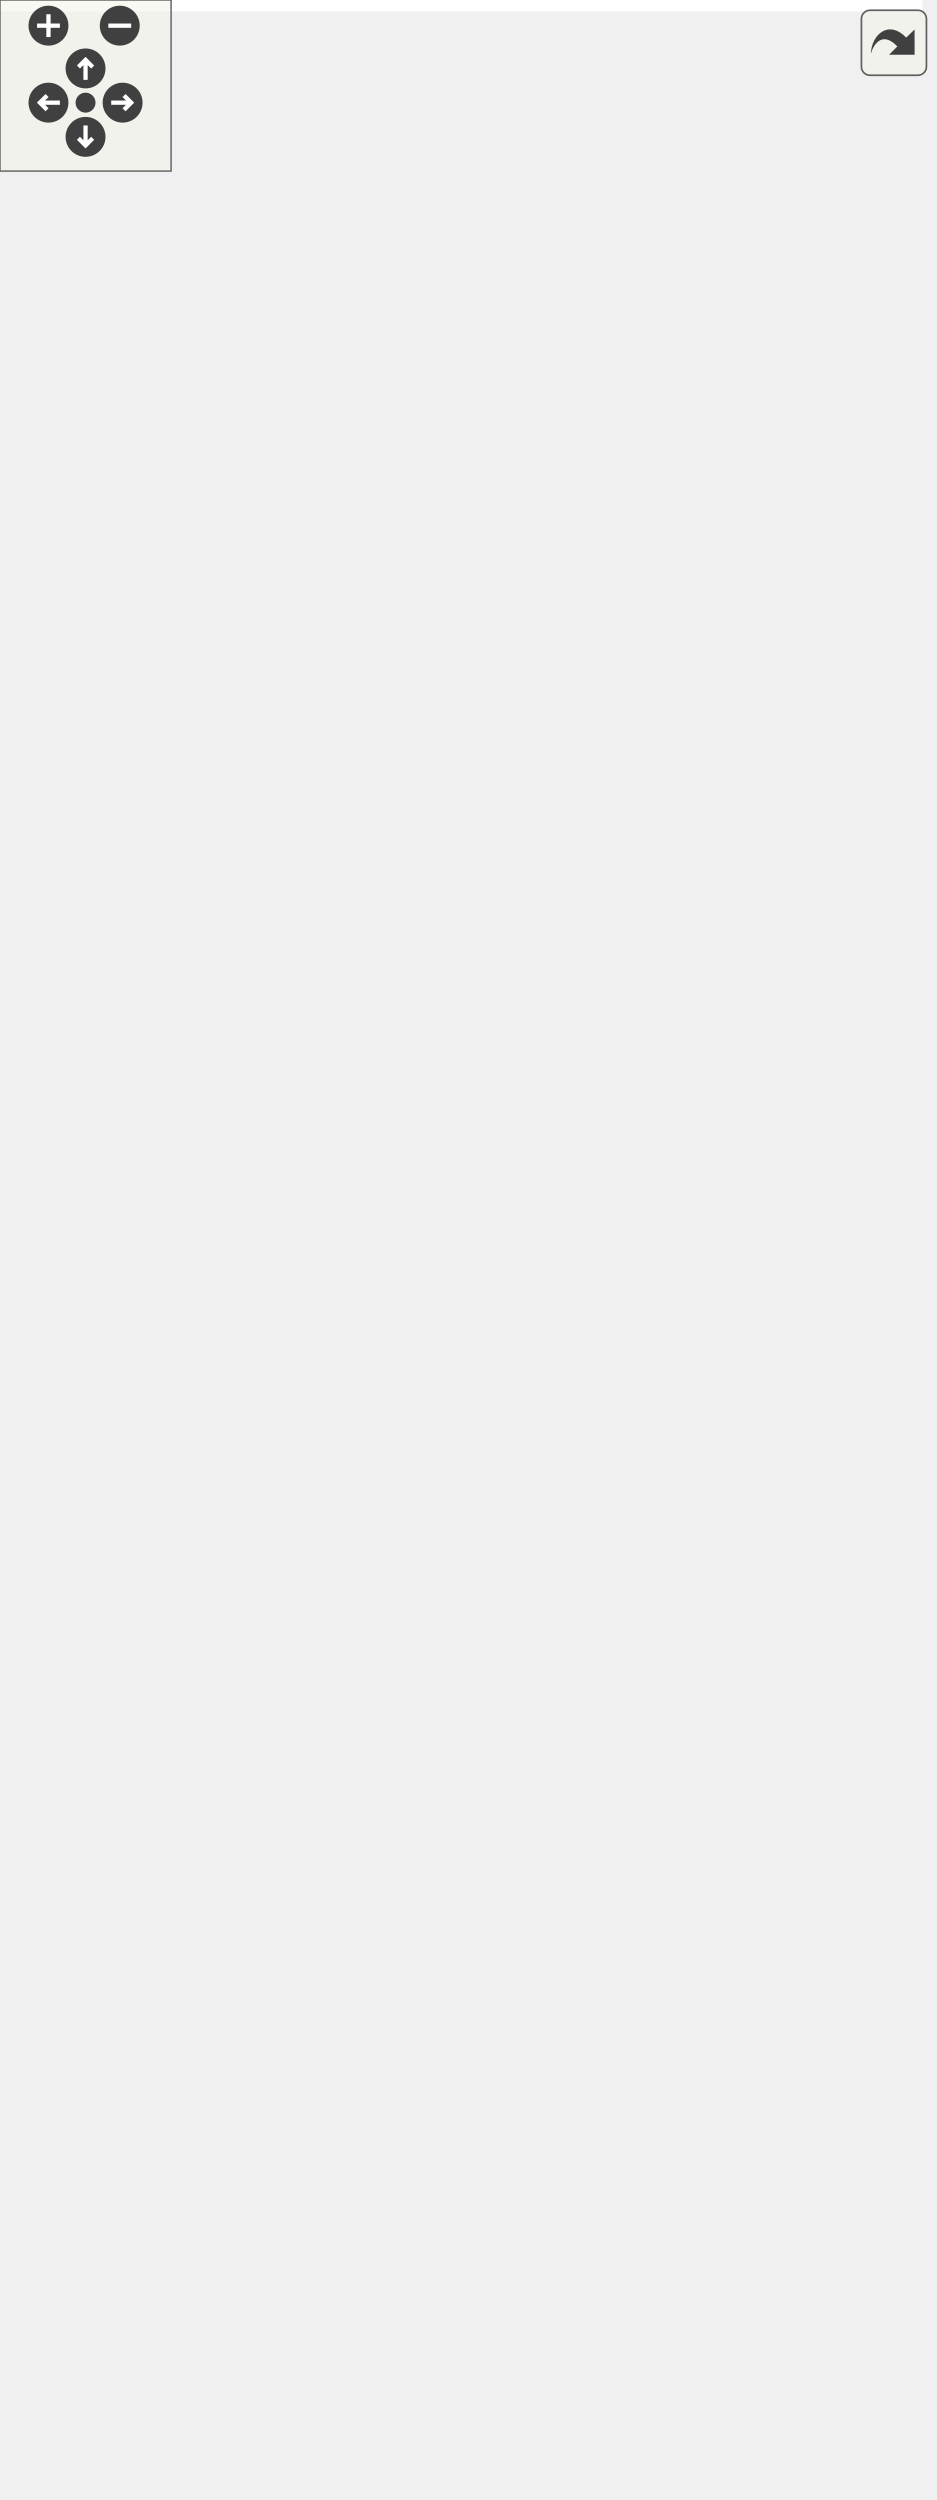
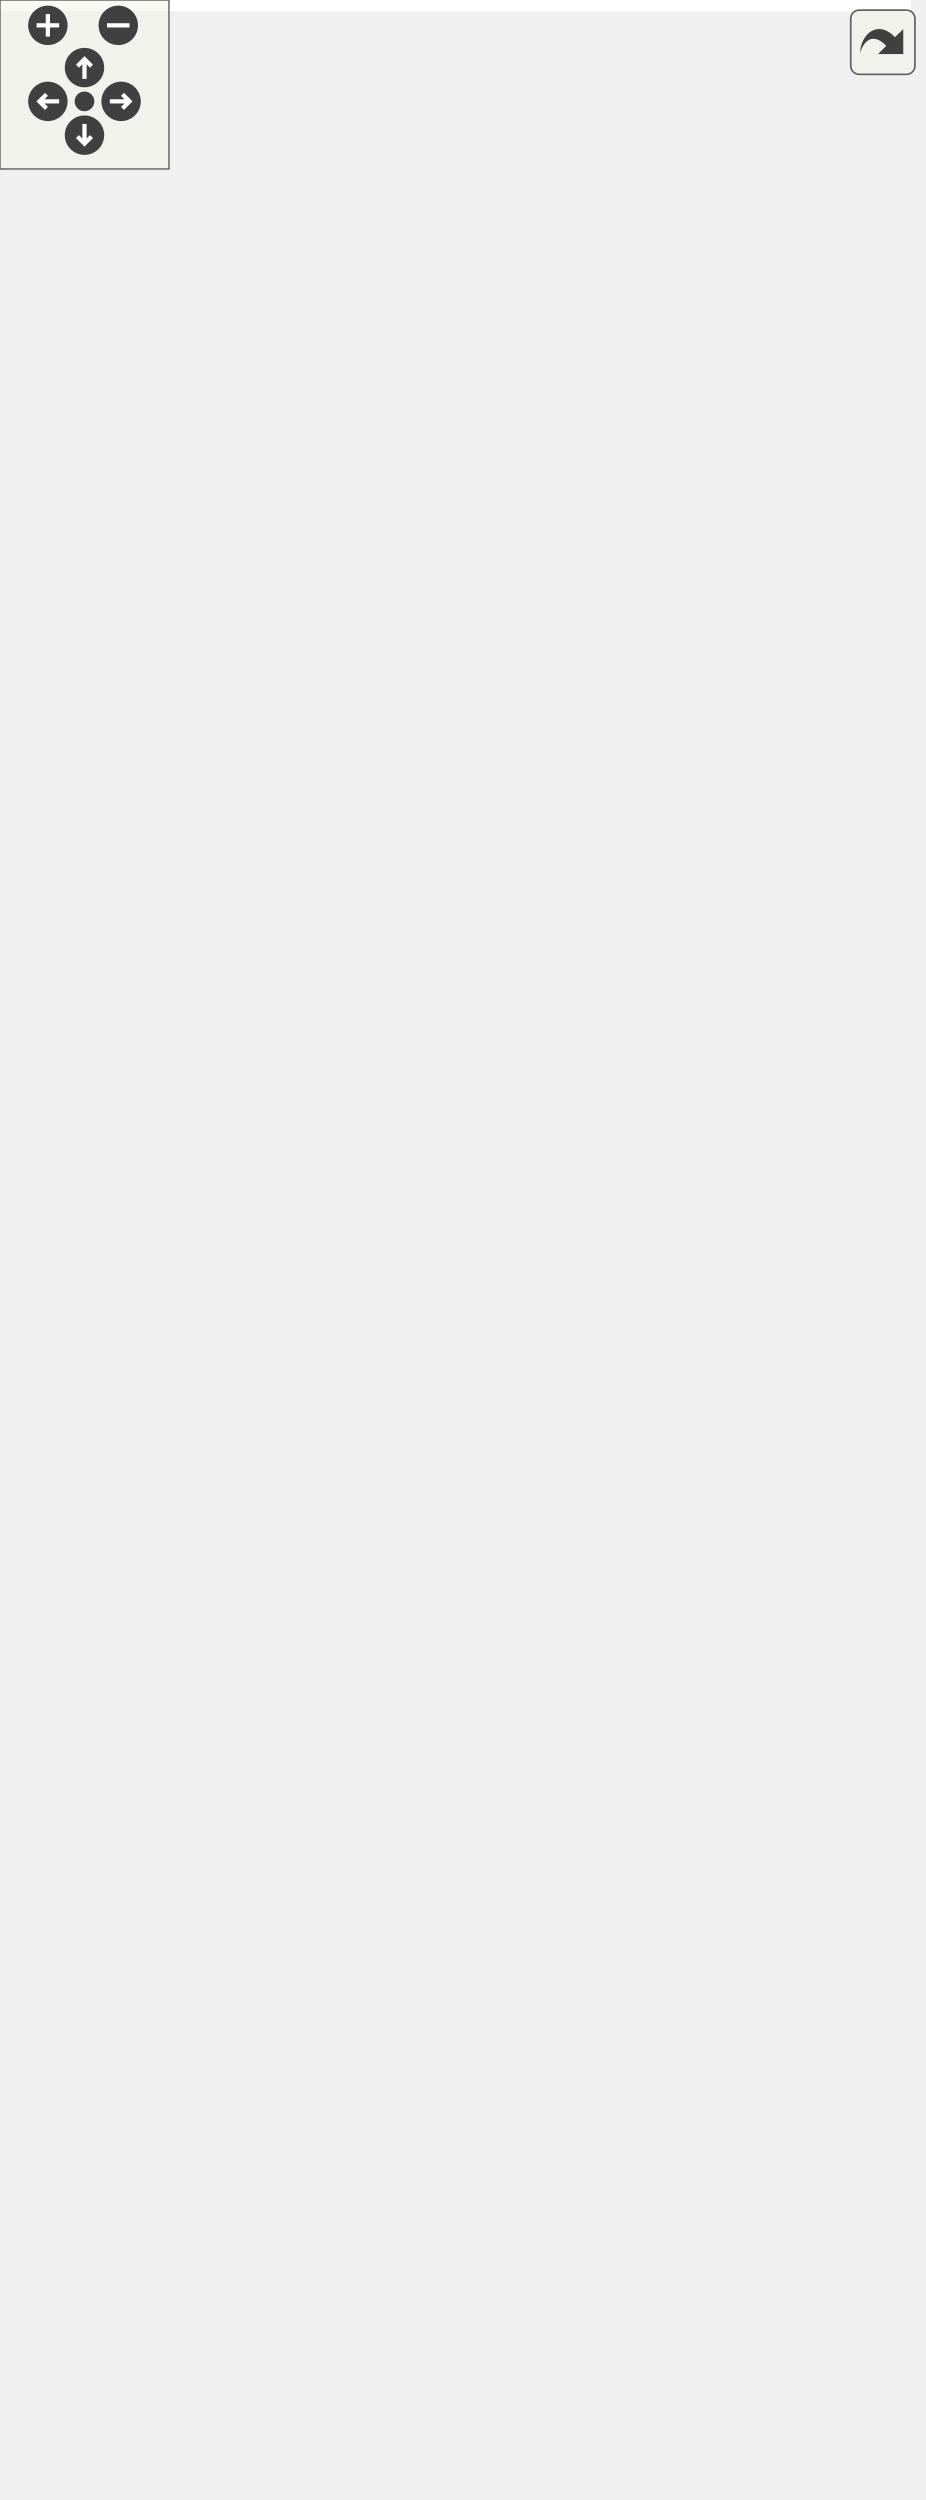
<svg xmlns="http://www.w3.org/2000/svg" xmlns:xlink="http://www.w3.org/1999/xlink" id="main" version="1.1" xml:space="preserve">
  <style type="text/css">
.edge:hover path { stroke: red; }
.edge:hover polygon { stroke: red; fill: red; }
</style>
  <defs>
    <circle id="rim" cx="0" cy="0" r="7" />
    <circle id="rim2" cx="0" cy="0" r="3.5" />
    <g id="zoomPlus">
      <use xlink:href="#rim" fill="#404040">
        <set attributeName="fill" to="#808080" begin="zoomplus.mouseover" end="zoomplus.mouseout" />
      </use>
      <path d="M-4,0h8M0,-4v8" fill="none" stroke="white" stroke-width="1.5" pointer-events="none" />
    </g>
    <g id="zoomMin">
      <use xlink:href="#rim" fill="#404040">
        <set attributeName="fill" to="#808080" begin="zoomminus.mouseover" end="zoomminus.mouseout" />
      </use>
      <path d="M-4,0h8" fill="none" stroke="white" stroke-width="1.5" pointer-events="none" />
    </g>
    <g id="dirArrow">
      <path fill="none" stroke="white" stroke-width="1.5" d="M0,-3.0v7 M-2.5,-0.5L0,-3.0L2.5,-0.5" />
    </g>
    <g id="resetDef">
      <use xlink:href="#rim2" fill="#404040">
        <set attributeName="fill" to="#808080" begin="reset.mouseover" end="reset.mouseout" />
      </use>
    </g>
  </defs>
  <svg id="graph" class="graph">
    <g id="viewport">
-       <polygon fill="white" stroke="transparent" points="-4,4 -4,-816 323.5,-816 323.5,4 -4,4" />
+       <polygon fill="white" stroke="transparent" points="-4,4 -4,-827 323.5,-827 323.5,4 -4,4" />
      <g id="node1" class="node">
        <g id="a_node1">
          <a xlink:title=" ">
            <polygon fill="#bfbfbf" stroke="black" points="92.5,-0.5 92.5,-123.5 207.5,-123.5 207.5,-0.5 92.5,-0.5" />
            <text text-anchor="middle" x="150" y="-111.5" font-family="Helvetica,sans-Serif" font-size="10.00">Ra::Gui::ItemModel</text>
            <polyline fill="none" stroke="black" points="92.5,-104.5 207.5,-104.5 " />
            <text text-anchor="middle" x="150" y="-92.5" font-family="Helvetica,sans-Serif" font-size="10.00"> </text>
            <polyline fill="none" stroke="black" points="92.5,-85.5 207.5,-85.5 " />
            <text text-anchor="start" x="100.5" y="-73.5" font-family="Helvetica,sans-Serif" font-size="10.00">+ ItemModel()</text>
            <text text-anchor="start" x="100.5" y="-62.5" font-family="Helvetica,sans-Serif" font-size="10.00">+ getEntry()</text>
            <text text-anchor="start" x="100.5" y="-51.5" font-family="Helvetica,sans-Serif" font-size="10.00">+ findEntryIndex()</text>
            <text text-anchor="start" x="100.5" y="-40.5" font-family="Helvetica,sans-Serif" font-size="10.00">+ addItem()</text>
            <text text-anchor="start" x="100.5" y="-29.5" font-family="Helvetica,sans-Serif" font-size="10.00">+ removeItem()</text>
            <text text-anchor="start" x="100.5" y="-18.5" font-family="Helvetica,sans-Serif" font-size="10.00"># buildModel()</text>
            <text text-anchor="start" x="100.5" y="-7.5" font-family="Helvetica,sans-Serif" font-size="10.00"># getHeaderString()</text>
          </a>
        </g>
      </g>
      <g id="node2" class="node">
        <g id="a_node2">
          <a xlink:href="classRa_1_1Gui_1_1TreeModel.html" target="_top" xlink:title=" ">
-             <polygon fill="white" stroke="black" points="0,-331 0,-652 132,-652 132,-331 0,-331" />
-             <text text-anchor="middle" x="66" y="-640" font-family="Helvetica,sans-Serif" font-size="10.00">Ra::Gui::TreeModel</text>
-             <polyline fill="none" stroke="black" points="0,-633 132,-633 " />
-             <text text-anchor="start" x="8" y="-621" font-family="Helvetica,sans-Serif" font-size="10.00"># m_rootItem</text>
-             <polyline fill="none" stroke="black" points="0,-614 132,-614 " />
-             <text text-anchor="start" x="8" y="-602" font-family="Helvetica,sans-Serif" font-size="10.00">+ TreeModel()</text>
-             <text text-anchor="start" x="8" y="-591" font-family="Helvetica,sans-Serif" font-size="10.00">+ rebuildModel()</text>
-             <text text-anchor="start" x="8" y="-580" font-family="Helvetica,sans-Serif" font-size="10.00">+ rowCount()</text>
-             <text text-anchor="start" x="8" y="-569" font-family="Helvetica,sans-Serif" font-size="10.00">+ columnCount()</text>
-             <text text-anchor="start" x="8" y="-558" font-family="Helvetica,sans-Serif" font-size="10.00">+ data()</text>
-             <text text-anchor="start" x="8" y="-547" font-family="Helvetica,sans-Serif" font-size="10.00">+ setData()</text>
-             <text text-anchor="start" x="8" y="-536" font-family="Helvetica,sans-Serif" font-size="10.00">+ headerData()</text>
-             <text text-anchor="start" x="8" y="-525" font-family="Helvetica,sans-Serif" font-size="10.00">+ index()</text>
-             <text text-anchor="start" x="8" y="-514" font-family="Helvetica,sans-Serif" font-size="10.00">+ parent()</text>
-             <text text-anchor="start" x="8" y="-503" font-family="Helvetica,sans-Serif" font-size="10.00">+ flags()</text>
-             <text text-anchor="start" x="8" y="-492" font-family="Helvetica,sans-Serif" font-size="10.00"># getHeaderString()</text>
-             <text text-anchor="start" x="8" y="-481" font-family="Helvetica,sans-Serif" font-size="10.00"># buildModel()</text>
-             <text text-anchor="start" x="8" y="-470" font-family="Helvetica,sans-Serif" font-size="10.00"># getItem()</text>
-             <text text-anchor="start" x="8" y="-459" font-family="Helvetica,sans-Serif" font-size="10.00"># findInTree()</text>
-             <text text-anchor="start" x="8" y="-448" font-family="Helvetica,sans-Serif" font-size="10.00"># printModel()</text>
-             <text text-anchor="start" x="8" y="-437" font-family="Helvetica,sans-Serif" font-size="10.00"># setAllItemsChecked()</text>
-             <text text-anchor="start" x="8" y="-426" font-family="Helvetica,sans-Serif" font-size="10.00"># setItemChecked()</text>
-             <text text-anchor="start" x="8" y="-415" font-family="Helvetica,sans-Serif" font-size="10.00">* rowCount()</text>
-             <text text-anchor="start" x="8" y="-404" font-family="Helvetica,sans-Serif" font-size="10.00">* columnCount()</text>
-             <text text-anchor="start" x="8" y="-393" font-family="Helvetica,sans-Serif" font-size="10.00">* data()</text>
-             <text text-anchor="start" x="8" y="-382" font-family="Helvetica,sans-Serif" font-size="10.00">* setData()</text>
-             <text text-anchor="start" x="8" y="-371" font-family="Helvetica,sans-Serif" font-size="10.00">* headerData()</text>
-             <text text-anchor="start" x="8" y="-360" font-family="Helvetica,sans-Serif" font-size="10.00">* index()</text>
-             <text text-anchor="start" x="8" y="-349" font-family="Helvetica,sans-Serif" font-size="10.00">* parent()</text>
-             <text text-anchor="start" x="8" y="-338" font-family="Helvetica,sans-Serif" font-size="10.00">* flags()</text>
+             <polygon fill="white" stroke="black" points="0,-336.5 0,-657.5 132,-657.5 132,-336.5 0,-336.5" />
+             <text text-anchor="middle" x="66" y="-645.5" font-family="Helvetica,sans-Serif" font-size="10.00">Ra::Gui::TreeModel</text>
+             <polyline fill="none" stroke="black" points="0,-638.5 132,-638.5 " />
+             <text text-anchor="start" x="8" y="-626.5" font-family="Helvetica,sans-Serif" font-size="10.00"># m_rootItem</text>
+             <polyline fill="none" stroke="black" points="0,-619.5 132,-619.5 " />
+             <text text-anchor="start" x="8" y="-607.5" font-family="Helvetica,sans-Serif" font-size="10.00">+ TreeModel()</text>
+             <text text-anchor="start" x="8" y="-596.5" font-family="Helvetica,sans-Serif" font-size="10.00">+ rebuildModel()</text>
+             <text text-anchor="start" x="8" y="-585.5" font-family="Helvetica,sans-Serif" font-size="10.00">+ rowCount()</text>
+             <text text-anchor="start" x="8" y="-574.5" font-family="Helvetica,sans-Serif" font-size="10.00">+ columnCount()</text>
+             <text text-anchor="start" x="8" y="-563.5" font-family="Helvetica,sans-Serif" font-size="10.00">+ data()</text>
+             <text text-anchor="start" x="8" y="-552.5" font-family="Helvetica,sans-Serif" font-size="10.00">+ setData()</text>
+             <text text-anchor="start" x="8" y="-541.5" font-family="Helvetica,sans-Serif" font-size="10.00">+ headerData()</text>
+             <text text-anchor="start" x="8" y="-530.5" font-family="Helvetica,sans-Serif" font-size="10.00">+ index()</text>
+             <text text-anchor="start" x="8" y="-519.5" font-family="Helvetica,sans-Serif" font-size="10.00">+ parent()</text>
+             <text text-anchor="start" x="8" y="-508.5" font-family="Helvetica,sans-Serif" font-size="10.00">+ flags()</text>
+             <text text-anchor="start" x="8" y="-497.5" font-family="Helvetica,sans-Serif" font-size="10.00"># getHeaderString()</text>
+             <text text-anchor="start" x="8" y="-486.5" font-family="Helvetica,sans-Serif" font-size="10.00"># buildModel()</text>
+             <text text-anchor="start" x="8" y="-475.5" font-family="Helvetica,sans-Serif" font-size="10.00"># getItem()</text>
+             <text text-anchor="start" x="8" y="-464.5" font-family="Helvetica,sans-Serif" font-size="10.00"># findInTree()</text>
+             <text text-anchor="start" x="8" y="-453.5" font-family="Helvetica,sans-Serif" font-size="10.00"># printModel()</text>
+             <text text-anchor="start" x="8" y="-442.5" font-family="Helvetica,sans-Serif" font-size="10.00"># setAllItemsChecked()</text>
+             <text text-anchor="start" x="8" y="-431.5" font-family="Helvetica,sans-Serif" font-size="10.00"># setItemChecked()</text>
+             <text text-anchor="start" x="8" y="-420.5" font-family="Helvetica,sans-Serif" font-size="10.00">* rowCount()</text>
+             <text text-anchor="start" x="8" y="-409.5" font-family="Helvetica,sans-Serif" font-size="10.00">* columnCount()</text>
+             <text text-anchor="start" x="8" y="-398.5" font-family="Helvetica,sans-Serif" font-size="10.00">* data()</text>
+             <text text-anchor="start" x="8" y="-387.5" font-family="Helvetica,sans-Serif" font-size="10.00">* setData()</text>
+             <text text-anchor="start" x="8" y="-376.5" font-family="Helvetica,sans-Serif" font-size="10.00">* headerData()</text>
+             <text text-anchor="start" x="8" y="-365.5" font-family="Helvetica,sans-Serif" font-size="10.00">* index()</text>
+             <text text-anchor="start" x="8" y="-354.5" font-family="Helvetica,sans-Serif" font-size="10.00">* parent()</text>
+             <text text-anchor="start" x="8" y="-343.5" font-family="Helvetica,sans-Serif" font-size="10.00">* flags()</text>
          </a>
        </g>
      </g>
      <g id="edge1" class="edge">
-         <path fill="none" stroke="midnightblue" d="M99.4,-320.5C113.07,-250.96 128,-174.96 138.08,-123.69" />
-         <polygon fill="none" stroke="midnightblue" points="95.89,-320.22 97.4,-330.71 102.76,-321.57 95.89,-320.22" />
+         <path fill="none" stroke="midnightblue" d="M98.93,-326.26C112.81,-254.73 128.07,-176.05 138.26,-123.5" />
+         <polygon fill="none" stroke="midnightblue" points="95.45,-325.82 96.98,-336.3 102.32,-327.15 95.45,-325.82" />
      </g>
      <g id="node3" class="node">
        <g id="a_node3">
          <a xlink:href="classRa_1_1Engine_1_1RadiumEngine.html" target="_top" xlink:title=" ">
-             <polygon fill="white" stroke="black" points="150.5,-171.5 150.5,-811.5 319.5,-811.5 319.5,-171.5 150.5,-171.5" />
-             <text text-anchor="middle" x="235" y="-799.5" font-family="Helvetica,sans-Serif" font-size="10.00">Ra::Engine::RadiumEngine</text>
-             <polyline fill="none" stroke="black" points="150.5,-792.5 319.5,-792.5 " />
-             <text text-anchor="middle" x="235" y="-780.5" font-family="Helvetica,sans-Serif" font-size="10.00"> </text>
-             <polyline fill="none" stroke="black" points="150.5,-773.5 319.5,-773.5 " />
-             <text text-anchor="start" x="158.5" y="-761.5" font-family="Helvetica,sans-Serif" font-size="10.00">+ RadiumEngine()</text>
-             <text text-anchor="start" x="158.5" y="-750.5" font-family="Helvetica,sans-Serif" font-size="10.00">+ ~RadiumEngine()</text>
-             <text text-anchor="start" x="158.5" y="-739.5" font-family="Helvetica,sans-Serif" font-size="10.00">+ initialize()</text>
-             <text text-anchor="start" x="158.5" y="-728.5" font-family="Helvetica,sans-Serif" font-size="10.00">+ initializeGL()</text>
+             <polygon fill="white" stroke="black" points="150.5,-171.5 150.5,-822.5 319.5,-822.5 319.5,-171.5 150.5,-171.5" />
+             <text text-anchor="middle" x="235" y="-810.5" font-family="Helvetica,sans-Serif" font-size="10.00">Ra::Engine::RadiumEngine</text>
+             <polyline fill="none" stroke="black" points="150.5,-803.5 319.5,-803.5 " />
+             <text text-anchor="middle" x="235" y="-791.5" font-family="Helvetica,sans-Serif" font-size="10.00"> </text>
+             <polyline fill="none" stroke="black" points="150.5,-784.5 319.5,-784.5 " />
+             <text text-anchor="start" x="158.5" y="-772.5" font-family="Helvetica,sans-Serif" font-size="10.00">+ RadiumEngine()</text>
+             <text text-anchor="start" x="158.5" y="-761.5" font-family="Helvetica,sans-Serif" font-size="10.00">+ ~RadiumEngine()</text>
+             <text text-anchor="start" x="158.5" y="-750.5" font-family="Helvetica,sans-Serif" font-size="10.00">+ initialize()</text>
+             <text text-anchor="start" x="158.5" y="-739.5" font-family="Helvetica,sans-Serif" font-size="10.00">+ initializeGL()</text>
+             <text text-anchor="start" x="158.5" y="-728.5" font-family="Helvetica,sans-Serif" font-size="10.00">+ getOpenGLVersion()</text>
            <text text-anchor="start" x="158.5" y="-717.5" font-family="Helvetica,sans-Serif" font-size="10.00">+ cleanup()</text>
            <text text-anchor="start" x="158.5" y="-706.5" font-family="Helvetica,sans-Serif" font-size="10.00">+ getTasks()</text>
            <text text-anchor="start" x="158.5" y="-695.5" font-family="Helvetica,sans-Serif" font-size="10.00">+ registerSystem()</text>
            <text text-anchor="start" x="158.5" y="-684.5" font-family="Helvetica,sans-Serif" font-size="10.00">+ getSystem()</text>
            <text text-anchor="start" x="158.5" y="-673.5" font-family="Helvetica,sans-Serif" font-size="10.00">+ getMesh()</text>
            <text text-anchor="start" x="158.5" y="-662.5" font-family="Helvetica,sans-Serif" font-size="10.00">+ loadFile()</text>
            <text text-anchor="start" x="158.5" y="-651.5" font-family="Helvetica,sans-Serif" font-size="10.00">+ getFileData()</text>
            <text text-anchor="start" x="158.5" y="-640.5" font-family="Helvetica,sans-Serif" font-size="10.00">+ releaseFile()</text>
            <text text-anchor="start" x="158.5" y="-629.5" font-family="Helvetica,sans-Serif" font-size="10.00">+ endFrameSync()</text>
            <text text-anchor="start" x="158.5" y="-618.5" font-family="Helvetica,sans-Serif" font-size="10.00">+ getRenderObjectManager()</text>
            <text text-anchor="start" x="158.5" y="-607.5" font-family="Helvetica,sans-Serif" font-size="10.00">+ getEntityManager()</text>
            <text text-anchor="start" x="158.5" y="-596.5" font-family="Helvetica,sans-Serif" font-size="10.00">+ getSignalManager()</text>
            <text text-anchor="start" x="158.5" y="-585.5" font-family="Helvetica,sans-Serif" font-size="10.00">+ getTextureManager()</text>
            <text text-anchor="start" x="158.5" y="-574.5" font-family="Helvetica,sans-Serif" font-size="10.00">+ getShaderProgramManager()</text>
            <text text-anchor="start" x="158.5" y="-563.5" font-family="Helvetica,sans-Serif" font-size="10.00">+ registerFileLoader()</text>
            <text text-anchor="start" x="158.5" y="-552.5" font-family="Helvetica,sans-Serif" font-size="10.00">+ getFileLoaders()</text>
            <text text-anchor="start" x="158.5" y="-541.5" font-family="Helvetica,sans-Serif" font-size="10.00">+ computeSceneAabb()</text>
            <text text-anchor="start" x="158.5" y="-530.5" font-family="Helvetica,sans-Serif" font-size="10.00">+ pushFboAndViewport()</text>
            <text text-anchor="start" x="158.5" y="-519.5" font-family="Helvetica,sans-Serif" font-size="10.00">+ popFboAndViewport()</text>
            <text text-anchor="start" x="158.5" y="-508.5" font-family="Helvetica,sans-Serif" font-size="10.00">+ getResourcesDir()</text>
            <text text-anchor="start" x="158.5" y="-497.5" font-family="Helvetica,sans-Serif" font-size="10.00">+ setRealTime()</text>
            <text text-anchor="start" x="158.5" y="-486.5" font-family="Helvetica,sans-Serif" font-size="10.00">+ isRealTime()</text>
            <text text-anchor="start" x="158.5" y="-475.5" font-family="Helvetica,sans-Serif" font-size="10.00">+ isConstantTime()</text>
            <text text-anchor="start" x="158.5" y="-464.5" font-family="Helvetica,sans-Serif" font-size="10.00">+ setConstantTimeStep()</text>
            <text text-anchor="start" x="158.5" y="-453.5" font-family="Helvetica,sans-Serif" font-size="10.00">+ setForwardBackward()</text>
            <text text-anchor="start" x="158.5" y="-442.5" font-family="Helvetica,sans-Serif" font-size="10.00">+ play()</text>
            <text text-anchor="start" x="158.5" y="-431.5" font-family="Helvetica,sans-Serif" font-size="10.00">+ step()</text>
            <text text-anchor="start" x="158.5" y="-420.5" font-family="Helvetica,sans-Serif" font-size="10.00">+ resetTime()</text>
            <text text-anchor="start" x="158.5" y="-409.5" font-family="Helvetica,sans-Serif" font-size="10.00">+ setTime()</text>
            <text text-anchor="start" x="158.5" y="-398.5" font-family="Helvetica,sans-Serif" font-size="10.00">+ setStartTime()</text>
            <text text-anchor="start" x="158.5" y="-387.5" font-family="Helvetica,sans-Serif" font-size="10.00">+ getStartTime()</text>
            <text text-anchor="start" x="158.5" y="-376.5" font-family="Helvetica,sans-Serif" font-size="10.00">+ setEndTime()</text>
            <text text-anchor="start" x="158.5" y="-365.5" font-family="Helvetica,sans-Serif" font-size="10.00">+ getEndTime()</text>
            <text text-anchor="start" x="158.5" y="-354.5" font-family="Helvetica,sans-Serif" font-size="10.00">+ getTime()</text>
            <text text-anchor="start" x="158.5" y="-343.5" font-family="Helvetica,sans-Serif" font-size="10.00">+ getFrame()</text>
            <text text-anchor="start" x="158.5" y="-332.5" font-family="Helvetica,sans-Serif" font-size="10.00">* setRealTime()</text>
            <text text-anchor="start" x="158.5" y="-321.5" font-family="Helvetica,sans-Serif" font-size="10.00">* isRealTime()</text>
            <text text-anchor="start" x="158.5" y="-310.5" font-family="Helvetica,sans-Serif" font-size="10.00">* isConstantTime()</text>
            <text text-anchor="start" x="158.5" y="-299.5" font-family="Helvetica,sans-Serif" font-size="10.00">* setConstantTimeStep()</text>
            <text text-anchor="start" x="158.5" y="-288.5" font-family="Helvetica,sans-Serif" font-size="10.00">* setForwardBackward()</text>
            <text text-anchor="start" x="158.5" y="-277.5" font-family="Helvetica,sans-Serif" font-size="10.00">* play()</text>
            <text text-anchor="start" x="158.5" y="-266.5" font-family="Helvetica,sans-Serif" font-size="10.00">* step()</text>
            <text text-anchor="start" x="158.5" y="-255.5" font-family="Helvetica,sans-Serif" font-size="10.00">* resetTime()</text>
            <text text-anchor="start" x="158.5" y="-244.5" font-family="Helvetica,sans-Serif" font-size="10.00">* setTime()</text>
            <text text-anchor="start" x="158.5" y="-233.5" font-family="Helvetica,sans-Serif" font-size="10.00">* setStartTime()</text>
            <text text-anchor="start" x="158.5" y="-222.5" font-family="Helvetica,sans-Serif" font-size="10.00">* getStartTime()</text>
            <text text-anchor="start" x="158.5" y="-211.5" font-family="Helvetica,sans-Serif" font-size="10.00">* setEndTime()</text>
            <text text-anchor="start" x="158.5" y="-200.5" font-family="Helvetica,sans-Serif" font-size="10.00">* getEndTime()</text>
            <text text-anchor="start" x="158.5" y="-189.5" font-family="Helvetica,sans-Serif" font-size="10.00">* getTime()</text>
            <text text-anchor="start" x="158.5" y="-178.5" font-family="Helvetica,sans-Serif" font-size="10.00">* getFrame()</text>
          </a>
        </g>
      </g>
      <g id="edge2" class="edge">
-         <path fill="none" stroke="#404040" d="M171.56,-171.43C169.05,-158.82 166.68,-146.87 164.48,-135.82" />
-         <polygon fill="none" stroke="#404040" points="164.42,-135.51 159.32,-130.41 162.08,-123.74 167.17,-128.85 164.42,-135.51" />
+         <path fill="none" stroke="#404040" d="M171.28,-171.43C168.81,-158.8 166.46,-146.83 164.29,-135.78" />
+         <polygon fill="none" stroke="#404040" points="164.23,-135.47 159.15,-130.36 161.92,-123.7 167,-128.81 164.23,-135.47" />
        <text text-anchor="middle" x="197" y="-145" font-family="Helvetica,sans-Serif" font-size="10.00"> #m_engine</text>
      </g>
    </g>
  </svg>
  <g id="navigator" transform="translate(0 0)" fill="#404254">
    <rect fill="#f2f5e9" fill-opacity="0.5" stroke="#606060" stroke-width=".5" x="0" y="0" width="60" height="60" />
    <use id="zoomplus" xlink:href="#zoomPlus" x="17" y="9" />
    <use id="zoomminus" xlink:href="#zoomMin" x="42" y="9" />
    <use id="reset" xlink:href="#resetDef" x="30" y="36" />
    <g id="arrowUp" xlink:href="#dirArrow" transform="translate(30 24)">
      <use xlink:href="#rim" fill="#404040">
        <set attributeName="fill" to="#808080" begin="arrowUp.mouseover" end="arrowUp.mouseout" />
      </use>
      <path fill="none" stroke="white" stroke-width="1.5" d="M0,-3.0v7 M-2.5,-0.5L0,-3.0L2.5,-0.5" />
    </g>
    <g id="arrowRight" xlink:href="#dirArrow" transform="rotate(90) translate(36 -43)">
      <use xlink:href="#rim" fill="#404040">
        <set attributeName="fill" to="#808080" begin="arrowRight.mouseover" end="arrowRight.mouseout" />
      </use>
      <path fill="none" stroke="white" stroke-width="1.5" d="M0,-3.0v7 M-2.5,-0.5L0,-3.0L2.5,-0.5" />
    </g>
    <g id="arrowDown" xlink:href="#dirArrow" transform="rotate(180) translate(-30 -48)">
      <use xlink:href="#rim" fill="#404040">
        <set attributeName="fill" to="#808080" begin="arrowDown.mouseover" end="arrowDown.mouseout" />
      </use>
      <path fill="none" stroke="white" stroke-width="1.5" d="M0,-3.0v7 M-2.5,-0.5L0,-3.0L2.5,-0.5" />
    </g>
    <g id="arrowLeft" xlink:href="#dirArrow" transform="rotate(270) translate(-36 17)">
      <use xlink:href="#rim" fill="#404040">
        <set attributeName="fill" to="#808080" begin="arrowLeft.mouseover" end="arrowLeft.mouseout" />
      </use>
      <path fill="none" stroke="white" stroke-width="1.5" d="M0,-3.0v7 M-2.5,-0.5L0,-3.0L2.5,-0.5" />
    </g>
  </g>
  <svg viewBox="0 0 15 15" width="100%" height="30px" preserveAspectRatio="xMaxYMin meet">
    <g id="arrow_out" transform="scale(0.3 0.3)">
      <a xlink:href="classRa_1_1Gui_1_1ItemModel__coll__graph_org.svg" target="_base">
        <rect id="button" ry="5" rx="5" y="6" x="6" height="38" width="38" fill="#f2f5e9" fill-opacity="0.5" stroke="#606060" stroke-width="1.0" />
        <path id="arrow" d="M 11.5,31.437 C 11.94,20.098 22.043,11.323 32.159,21.979 L 37.069,17.246 C 37.069,17.246 37.088,32 37.088,32 L 22.16,31.978 C 22.16,31.978 26.998,27.14 26.998,27.14 C 18.529,18.264 13.292,25.23 11.5,31.437 z" style="fill:#404040;" />
      </a>
    </g>
  </svg>
</svg>
